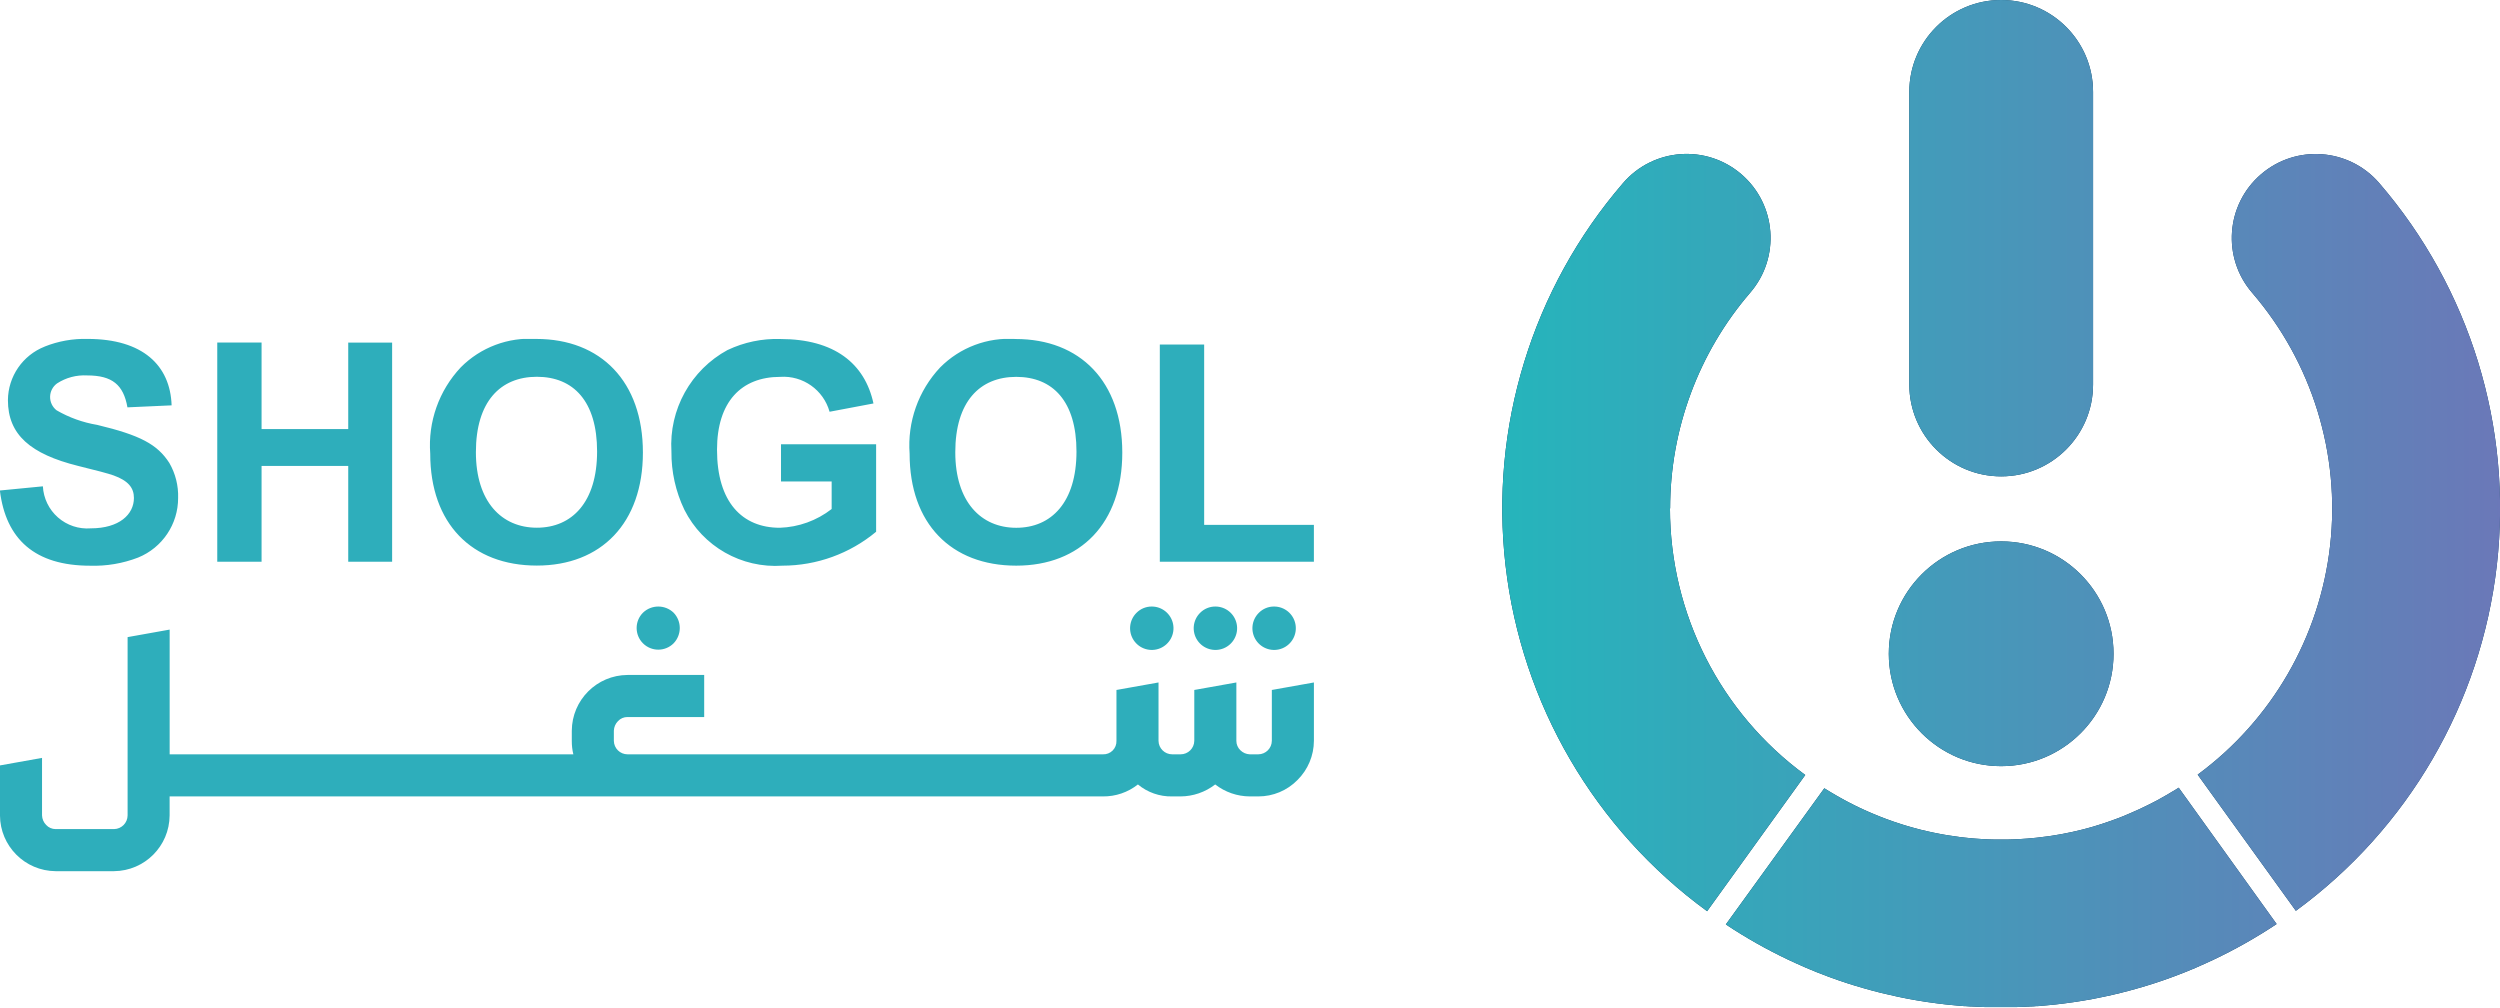
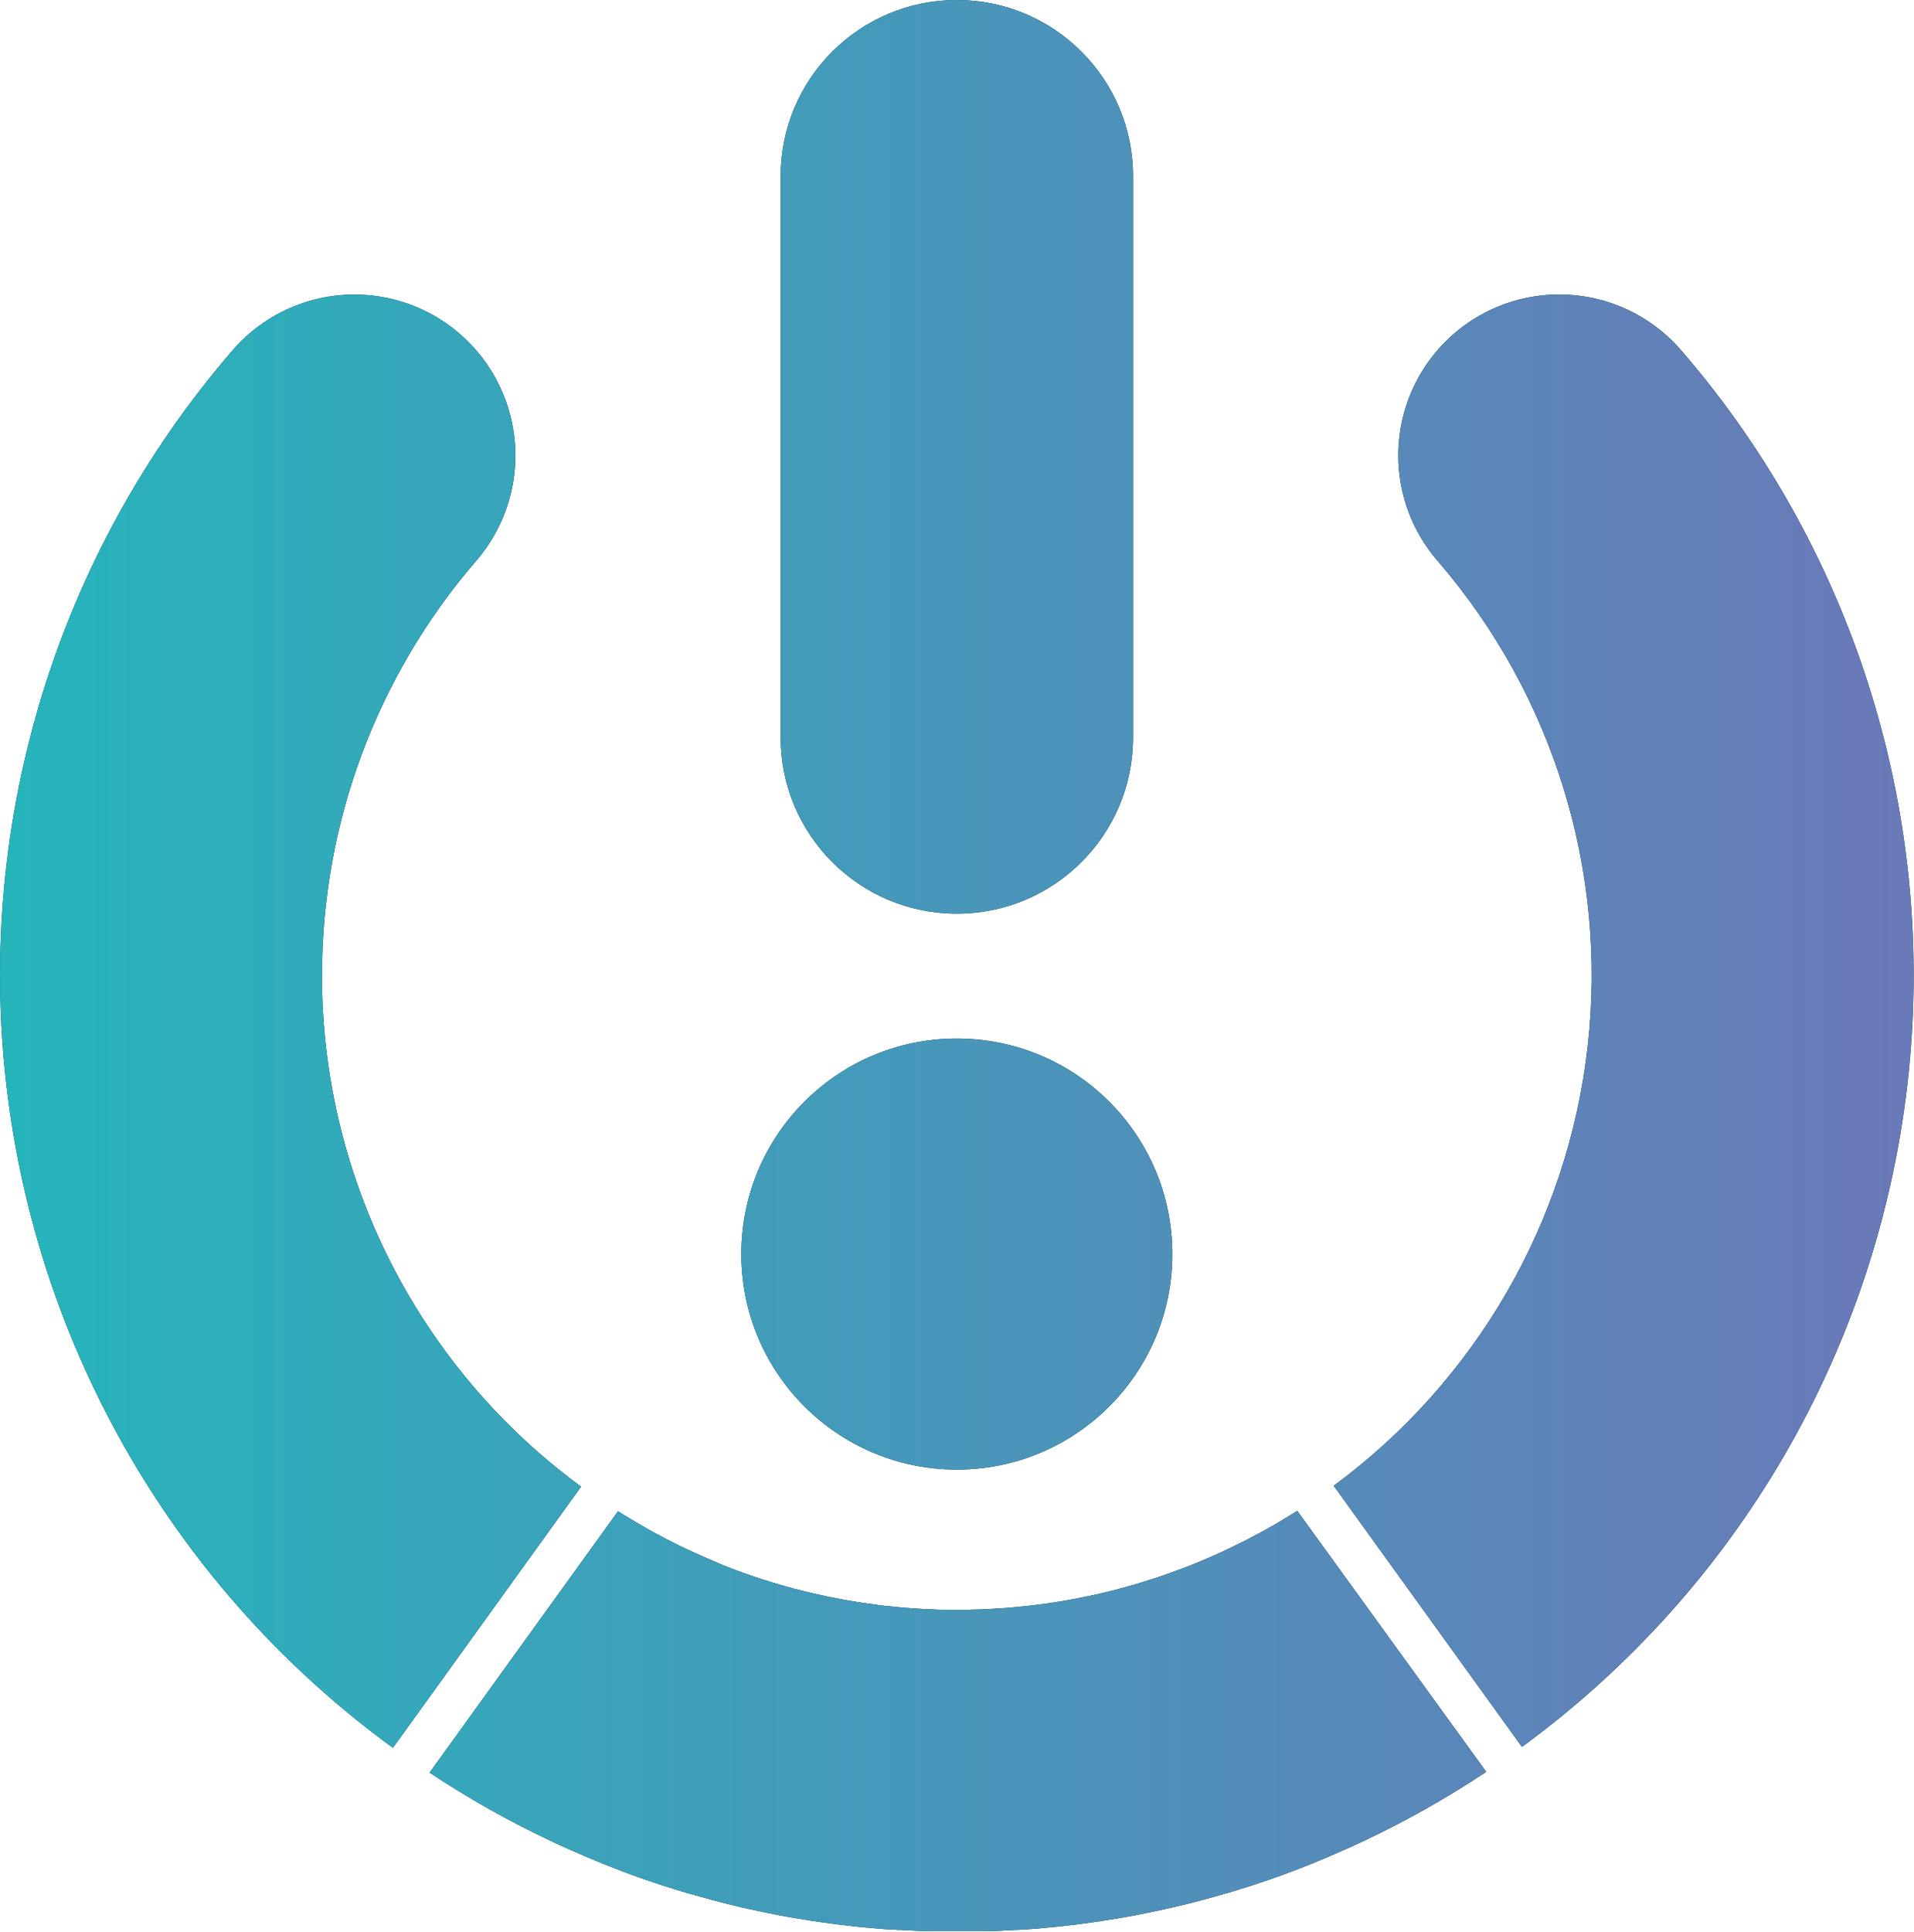
- <svg xmlns="http://www.w3.org/2000/svg" width="125.311" height="50.491" viewBox="0 0 125.311 50.491">
+ <svg xmlns="http://www.w3.org/2000/svg" id="Group_4" data-name="Group 4" width="46.622" height="47.065" viewBox="0 0 46.622 47.065">
  <defs>
    <clipPath id="clip-path">
-       <path id="Path_1" data-name="Path 1" d="M98.661,314.115v8.937a.692.692,0,0,1-.677.686H95.051a.65.65,0,0,1-.472-.206.721.721,0,0,1-.207-.48v-2.883l-2.108.377v2.506a2.81,2.81,0,0,0,2.786,2.795h2.932a2.81,2.81,0,0,0,2.785-2.795V322.1h46.778a2.766,2.766,0,0,0,1.757-.6,2.6,2.6,0,0,0,1.714.6h.42a2.853,2.853,0,0,0,1.74-.6,2.85,2.85,0,0,0,1.733.6h.428a2.739,2.739,0,0,0,1.964-.823,2.776,2.776,0,0,0,.823-1.963v-2.926l-2.109.376v2.55a.684.684,0,0,1-.677.676h-.428a.705.705,0,0,1-.473-.205.65.65,0,0,1-.2-.471v-2.926l-2.109.376v2.55a.686.686,0,0,1-.687.676h-.42a.686.686,0,0,1-.686-.676v-2.926l-2.108.376v2.55a.652.652,0,0,1-.677.676H123.721a.686.686,0,0,1-.687-.676v-.508a.72.72,0,0,1,.207-.48.637.637,0,0,1,.48-.205h3.841v-2.109h-3.841a2.81,2.81,0,0,0-2.795,2.795v.508a2.722,2.722,0,0,0,.078.676H100.769v-6.253Zm25.833-1.224a1.085,1.085,0,0,0,1.535,1.535,1.107,1.107,0,0,0,0-1.535,1.109,1.109,0,0,0-1.535,0m24.736.008a1.088,1.088,0,1,0,.762-.317,1.07,1.07,0,0,0-.762.317m3.189,0a1.088,1.088,0,1,0,.763-.317,1.069,1.069,0,0,0-.763.317m2.943,0a1.088,1.088,0,1,0,.772-.317,1.063,1.063,0,0,0-.772.317M150.4,299.451v10.885h7.723v-1.847h-5.5v-9.038Zm-40.68-.1v4.335h-4.344v-4.335h-2.221v10.984h2.221v-4.8h4.344v4.8h2.2V299.353Zm-15.211.2a2.908,2.908,0,0,0-1.847,2.688c0,1.731,1.132,2.7,3.52,3.295q1.385.338,1.773.475c.74.266,1.023.624,1.023,1.131,0,.824-.733,1.523-2.164,1.523a2.229,2.229,0,0,1-2.4-2.106l-2.155.209c.3,2.455,1.764,3.77,4.527,3.77a6.146,6.146,0,0,0,2.4-.408,3.215,3.215,0,0,0,2.007-2.988,3.3,3.3,0,0,0-.441-1.756c-.6-.932-1.457-1.389-3.612-1.906a6.036,6.036,0,0,1-2.039-.732.843.843,0,0,1,.024-1.348,2.513,2.513,0,0,1,1.506-.4c1.257,0,1.823.466,2.022,1.6l2.214-.1c-.067-2.005-1.449-3.33-4.211-3.33a5.427,5.427,0,0,0-2.155.384m21.618,5.292c0-2.53,1.223-3.778,3.055-3.778s3.02,1.223,3.02,3.745c0,2.539-1.257,3.82-3.02,3.82s-3.055-1.3-3.055-3.787m-.757-4.252a5.7,5.7,0,0,0-1.532,4.328c0,3.5,2.081,5.609,5.343,5.609,3.228,0,5.317-2.13,5.317-5.667,0-3.561-2.113-5.693-5.342-5.693a4.856,4.856,0,0,0-3.787,1.424m13.38-.874a5.415,5.415,0,0,0-2.821,5.093,6.6,6.6,0,0,0,.65,2.922,5.105,5.105,0,0,0,4.917,2.8,7.349,7.349,0,0,0,4.693-1.7v-4.386h-4.768v1.864h2.539v1.382a4.468,4.468,0,0,1-2.6.94c-1.889,0-3.146-1.289-3.146-3.911,0-2.4,1.215-3.653,3.17-3.653a2.4,2.4,0,0,1,2.472,1.749l2.2-.416c-.433-2.007-1.965-3.23-4.669-3.23a5.723,5.723,0,0,0-2.638.549m11.408,5.126c0-2.53,1.223-3.778,3.055-3.778s3.02,1.223,3.02,3.745c0,2.539-1.257,3.82-3.02,3.82s-3.055-1.3-3.055-3.787m-.757-4.252a5.7,5.7,0,0,0-1.532,4.328c0,3.5,2.08,5.609,5.343,5.609,3.228,0,5.317-2.13,5.317-5.667,0-3.561-2.113-5.693-5.343-5.693a4.855,4.855,0,0,0-3.786,1.424" transform="translate(-92.265 -299.168)" fill="#2eaebb" />
-     </clipPath>
-     <clipPath id="clip-path-2">
-       <path id="Path_3" data-name="Path 3" d="M189.1,282.963a4.605,4.605,0,0,0-4.605,4.606v14.666a4.606,4.606,0,1,0,9.212,0V287.569A4.606,4.606,0,0,0,189.1,282.963Zm-5.633,32.774A5.633,5.633,0,1,0,189.1,310.1a5.633,5.633,0,0,0-5.633,5.634Zm14.531,6.708-.05.033c-.075.047-.152.1-.228.139-.024.016-.05.033-.077.046-.084.052-.169.1-.254.151s-.164.093-.244.138-.134.075-.2.111-.131.071-.2.106-.142.073-.212.108c-.042.022-.083.042-.125.062-.256.128-.515.246-.777.359-.045.02-.093.042-.14.06h0c-.077.032-.155.065-.233.1s-.188.074-.282.111l-.169.063-.029.01c-.093.035-.187.068-.28.1l-.164.057c-.1.033-.2.066-.306.1s-.215.065-.324.1l-.128.036-.178.049-.177.048c-.126.031-.252.062-.378.09-.064.017-.128.03-.191.044l-.132.027c-.091.019-.181.038-.273.055a.234.234,0,0,1-.026.006l-.257.046c-.1.019-.195.035-.295.049l-.177.027c-.185.027-.371.05-.559.07l-.078.009q-.432.046-.871.069l-.278.012c-.1,0-.192.007-.287.008s-.213,0-.32,0-.221,0-.33,0c-.093,0-.183,0-.276-.007l-.267-.012c-.135-.007-.267-.016-.4-.026q-.08,0-.16-.013l-.153-.015q-.109-.009-.217-.022c-.059-.005-.118-.012-.177-.02-.04,0-.079-.008-.118-.015-.2-.024-.392-.053-.587-.085l-.245-.042-.109-.02c-.121-.022-.242-.047-.364-.072s-.225-.048-.337-.074l-.294-.07c-.126-.03-.25-.064-.374-.1-.085-.023-.169-.046-.253-.072-.065-.019-.13-.038-.193-.058s-.107-.034-.16-.05c-.122-.038-.242-.079-.362-.12l-.045-.015c-.12-.042-.239-.084-.357-.129-.178-.066-.354-.135-.529-.21h-.005c-.109-.045-.216-.09-.323-.137-.079-.035-.158-.069-.238-.107s-.129-.058-.192-.088l-.087-.042-.179-.087c-.088-.043-.176-.088-.264-.134s-.178-.093-.267-.141c-.061-.031-.122-.065-.18-.1-.083-.045-.164-.091-.244-.138s-.171-.1-.255-.151c-.026-.014-.051-.03-.077-.046-.077-.044-.151-.092-.226-.139l-.019-.012L175.3,329.3l.018.012a25.089,25.089,0,0,0,3.1,1.752c.134.064.27.127.406.188.093.042.187.084.279.123.074.034.149.065.223.1q.525.225,1.066.425c.055.022.109.042.165.061.135.05.272.1.409.146q.4.138.81.263c.145.045.29.088.436.128s.291.083.438.122.295.079.441.114q.417.1.837.191c.083.018.165.035.247.05l.276.056c.146.027.291.053.438.078.113.019.227.038.342.055l.053.009c.069.012.138.021.209.03.149.021.3.042.446.061.071.009.142.018.214.025l.172.021.187.019c.115.013.232.023.347.033.068.007.135.014.205.018s.136.012.2.016a.382.382,0,0,0,.06,0c.073.006.147.012.222.015.019,0,.039,0,.059,0,.052,0,.1.006.158.008.118.007.237.013.355.017.082,0,.165.006.246.007.046,0,.094,0,.142,0s.094,0,.142,0c.145,0,.289,0,.435,0s.29,0,.435,0q.072,0,.142,0c.048,0,.1,0,.142,0,.083,0,.165,0,.247-.007.118,0,.237-.009.355-.017.053,0,.1,0,.157-.008.02,0,.041,0,.06,0,.074,0,.149-.008.222-.015a.369.369,0,0,0,.059,0c.068,0,.137-.01.205-.016s.137-.01.205-.018c.115-.009.231-.02.346-.033l.187-.019.172-.021q.108-.011.214-.025c.149-.019.3-.04.447-.061.069-.009.138-.019.208-.03l.053-.009c.114-.017.229-.036.343-.055.146-.024.291-.05.438-.078l.276-.056c.082-.016.165-.033.246-.05q.421-.086.837-.191c.148-.036.295-.073.442-.114s.294-.08.438-.122.291-.083.436-.128q.407-.124.81-.263c.137-.047.273-.1.409-.146.055-.019.11-.039.165-.061q.539-.2,1.066-.425c.073-.033.149-.064.222-.1.092-.039.187-.081.279-.123.136-.061.272-.124.406-.188a25.1,25.1,0,0,0,3.105-1.752.58.58,0,0,0,.049-.034Zm10.057-30.3a4.207,4.207,0,1,0-6.377,5.49,16.572,16.572,0,0,1-2.728,24.157l4.921,6.825a24.984,24.984,0,0,0,4.184-36.472Zm-35.547,16.3a16.581,16.581,0,0,1,4.015-10.814,4.207,4.207,0,1,0-6.377-5.49,24.984,24.984,0,0,0,4.215,36.495l4.919-6.827A16.571,16.571,0,0,1,172.5,308.447Z" transform="translate(-164.088 -282.963)" fill="#02385a" />
+       <path id="Path_3" data-name="Path 3" d="M187.4,282.963a4.293,4.293,0,0,0-4.293,4.294v13.671a4.293,4.293,0,1,0,8.587,0V287.257A4.294,4.294,0,0,0,187.4,282.963Zm-5.251,30.551a5.251,5.251,0,1,0,5.251-5.252,5.25,5.25,0,0,0-5.251,5.252Zm13.545,6.253-.047.03c-.07.044-.142.089-.212.13-.022.015-.047.03-.071.043-.078.049-.157.1-.236.141s-.152.087-.228.129-.125.07-.189.1-.122.066-.185.1-.132.068-.2.1c-.039.021-.077.039-.116.058-.238.119-.48.23-.724.334-.042.019-.087.039-.131.056h0c-.071.03-.145.061-.217.089s-.175.069-.263.1l-.157.059-.027.01c-.087.032-.174.064-.261.093l-.152.053c-.094.03-.19.062-.285.091s-.2.061-.3.091l-.119.033-.166.046-.165.045c-.117.029-.235.058-.353.084-.06.016-.119.028-.178.041l-.123.025c-.085.018-.169.035-.254.051a.216.216,0,0,1-.024.006l-.239.043c-.092.018-.182.032-.275.046l-.165.025q-.258.038-.521.065l-.072.009q-.4.043-.812.065l-.259.011c-.089,0-.179.007-.268.008l-.3,0c-.1,0-.206,0-.308,0s-.171,0-.257-.007l-.249-.011c-.126-.007-.249-.015-.373-.024l-.15-.012-.143-.014-.2-.021c-.055,0-.11-.011-.165-.019-.037,0-.073-.008-.11-.014-.184-.022-.365-.05-.547-.079l-.229-.039-.1-.019c-.112-.021-.226-.044-.339-.067s-.21-.045-.314-.069l-.274-.065c-.117-.028-.233-.06-.349-.092-.079-.022-.157-.043-.236-.067-.061-.018-.121-.035-.18-.054l-.15-.047c-.113-.035-.226-.073-.337-.111l-.042-.014c-.111-.039-.223-.078-.333-.12-.166-.062-.33-.126-.493-.2h0c-.1-.042-.2-.084-.3-.128-.073-.032-.148-.065-.222-.1s-.12-.054-.179-.082l-.081-.039-.167-.081c-.082-.04-.164-.082-.246-.125s-.166-.087-.249-.132c-.057-.029-.113-.061-.168-.093-.077-.042-.152-.085-.228-.129s-.159-.092-.237-.141c-.024-.013-.048-.028-.071-.043-.071-.041-.141-.086-.211-.13l-.018-.011-4.591,6.368.017.011a23.388,23.388,0,0,0,2.894,1.633c.125.06.252.118.378.175.087.039.174.078.26.114l.208.091q.49.21.994.4c.051.021.1.039.153.057.126.047.253.092.381.136q.375.129.755.245c.135.042.271.082.407.119s.272.077.408.113.275.073.411.107q.388.1.78.178c.077.017.153.032.231.047l.257.052c.136.025.272.05.408.072.106.018.212.035.319.051l.05.009c.064.011.129.02.194.028.139.02.277.039.415.057.066.009.132.017.2.023l.16.02.174.018c.108.012.216.022.323.03.064.007.126.013.192.017l.191.015a.356.356,0,0,0,.056,0c.068.006.137.011.207.014.018,0,.036,0,.055,0,.049,0,.1.006.148.008.11.007.221.012.331.016.076,0,.153.006.23.007.043,0,.088,0,.132,0l.132,0c.135,0,.27,0,.406,0s.271,0,.406,0q.067,0,.132,0c.045,0,.089,0,.132,0,.077,0,.153,0,.231-.007.11,0,.221-.009.331-.016.05,0,.1,0,.147-.008l.056,0c.069,0,.139-.008.207-.014a.344.344,0,0,0,.055,0l.192-.015c.064,0,.128-.01.192-.017.107-.009.215-.019.322-.03l.174-.018.16-.02q.1-.01.2-.023c.139-.018.278-.037.416-.057.064-.009.129-.018.193-.028l.05-.009c.107-.016.213-.033.32-.051.136-.022.272-.047.408-.072l.257-.052c.076-.015.153-.03.23-.047q.393-.081.78-.178c.138-.033.275-.068.412-.107s.274-.074.408-.113.272-.077.407-.119q.38-.116.755-.245c.128-.044.254-.089.381-.136.051-.018.1-.036.153-.057q.5-.186.994-.4c.068-.03.139-.06.207-.091.086-.036.174-.075.26-.114.127-.057.253-.115.378-.175a23.4,23.4,0,0,0,2.895-1.633.538.538,0,0,0,.046-.031Zm9.374-28.246a3.922,3.922,0,1,0-5.944,5.118,15.447,15.447,0,0,1-2.543,22.518l4.587,6.362a23.289,23.289,0,0,0,3.9-34Zm-33.135,15.2a15.456,15.456,0,0,1,3.743-10.08,3.922,3.922,0,1,0-5.944-5.118,23.289,23.289,0,0,0,3.929,34.019l4.585-6.364A15.447,15.447,0,0,1,171.932,306.718Z" transform="translate(-164.088 -282.963)" fill="#02385a" />
    </clipPath>
    <linearGradient id="linear-gradient" y1="0.5" x2="1" y2="0.5" gradientUnits="objectBoundingBox">
      <stop offset="0" stop-color="#25b5bb" />
      <stop offset="1" stop-color="#6b78b8" />
    </linearGradient>
  </defs>
-   <g id="Group_5" data-name="Group 5" transform="translate(-92.265 -282.963)">
-     <g id="Group_2" data-name="Group 2" transform="translate(92.265 299.951)">
-       <g id="Group_1" data-name="Group 1" clip-path="url(#clip-path)">
-         <rect id="Rectangle_1" data-name="Rectangle 1" width="65.862" height="26.678" transform="translate(0 0.001)" fill="#2eaebb" />
-       </g>
-     </g>
-     <g id="Group_4" data-name="Group 4" transform="translate(167.56 282.963)">
-       <path id="Path_2" data-name="Path 2" d="M189.1,282.963a4.605,4.605,0,0,0-4.605,4.606v14.666a4.606,4.606,0,1,0,9.212,0V287.569A4.606,4.606,0,0,0,189.1,282.963Zm-5.633,32.774A5.633,5.633,0,1,0,189.1,310.1a5.633,5.633,0,0,0-5.633,5.634Zm14.531,6.708-.05.033c-.075.047-.152.1-.228.139-.024.016-.05.033-.077.046-.084.052-.169.1-.254.151s-.164.093-.244.138-.134.075-.2.111-.131.071-.2.106-.142.073-.212.108c-.042.022-.083.042-.125.062-.256.128-.515.246-.777.359-.045.02-.093.042-.14.06h0c-.077.032-.155.065-.233.1s-.188.074-.282.111l-.169.063-.029.01c-.093.035-.187.068-.28.1l-.164.057c-.1.033-.2.066-.306.1s-.215.065-.324.1l-.128.036-.178.049-.177.048c-.126.031-.252.062-.378.09-.064.017-.128.03-.191.044l-.132.027c-.091.019-.181.038-.273.055a.234.234,0,0,1-.026.006l-.257.046c-.1.019-.195.035-.295.049l-.177.027c-.185.027-.371.05-.559.07l-.078.009q-.432.046-.871.069l-.278.012c-.1,0-.192.007-.287.008s-.213,0-.32,0-.221,0-.33,0c-.093,0-.183,0-.276-.007l-.267-.012c-.135-.007-.267-.016-.4-.026q-.08,0-.16-.013l-.153-.015q-.109-.009-.217-.022c-.059-.005-.118-.012-.177-.02-.04,0-.079-.008-.118-.015-.2-.024-.392-.053-.587-.085l-.245-.042-.109-.02c-.121-.022-.242-.047-.364-.072s-.225-.048-.337-.074l-.294-.07c-.126-.03-.25-.064-.374-.1-.085-.023-.169-.046-.253-.072-.065-.019-.13-.038-.193-.058s-.107-.034-.16-.05c-.122-.038-.242-.079-.362-.12l-.045-.015c-.12-.042-.239-.084-.357-.129-.178-.066-.354-.135-.529-.21h-.005c-.109-.045-.216-.09-.323-.137-.079-.035-.158-.069-.238-.107s-.129-.058-.192-.088l-.087-.042-.179-.087c-.088-.043-.176-.088-.264-.134s-.178-.093-.267-.141c-.061-.031-.122-.065-.18-.1-.083-.045-.164-.091-.244-.138s-.171-.1-.255-.151c-.026-.014-.051-.03-.077-.046-.077-.044-.151-.092-.226-.139l-.019-.012L175.3,329.3l.018.012a25.089,25.089,0,0,0,3.1,1.752c.134.064.27.127.406.188.093.042.187.084.279.123.074.034.149.065.223.1q.525.225,1.066.425c.055.022.109.042.165.061.135.05.272.1.409.146q.4.138.81.263c.145.045.29.088.436.128s.291.083.438.122.295.079.441.114q.417.1.837.191c.083.018.165.035.247.05l.276.056c.146.027.291.053.438.078.113.019.227.038.342.055l.053.009c.069.012.138.021.209.03.149.021.3.042.446.061.071.009.142.018.214.025l.172.021.187.019c.115.013.232.023.347.033.068.007.135.014.205.018s.136.012.2.016a.382.382,0,0,0,.06,0c.073.006.147.012.222.015.019,0,.039,0,.059,0,.052,0,.1.006.158.008.118.007.237.013.355.017.082,0,.165.006.246.007.046,0,.094,0,.142,0s.094,0,.142,0c.145,0,.289,0,.435,0s.29,0,.435,0q.072,0,.142,0c.048,0,.1,0,.142,0,.083,0,.165,0,.247-.007.118,0,.237-.009.355-.017.053,0,.1,0,.157-.008.02,0,.041,0,.06,0,.074,0,.149-.008.222-.015a.369.369,0,0,0,.059,0c.068,0,.137-.01.205-.016s.137-.01.205-.018c.115-.009.231-.02.346-.033l.187-.019.172-.021q.108-.011.214-.025c.149-.019.3-.04.447-.061.069-.009.138-.019.208-.03l.053-.009c.114-.017.229-.036.343-.055.146-.024.291-.05.438-.078l.276-.056c.082-.016.165-.033.246-.05q.421-.086.837-.191c.148-.036.295-.073.442-.114s.294-.08.438-.122.291-.083.436-.128q.407-.124.81-.263c.137-.047.273-.1.409-.146.055-.019.11-.039.165-.061q.539-.2,1.066-.425c.073-.033.149-.064.222-.1.092-.039.187-.081.279-.123.136-.061.272-.124.406-.188a25.1,25.1,0,0,0,3.105-1.752.58.58,0,0,0,.049-.034Zm10.057-30.3a4.207,4.207,0,1,0-6.377,5.49,16.572,16.572,0,0,1-2.728,24.157l4.921,6.825a24.984,24.984,0,0,0,4.184-36.472Zm-35.547,16.3a16.581,16.581,0,0,1,4.015-10.814,4.207,4.207,0,1,0-6.377-5.49,24.984,24.984,0,0,0,4.215,36.495l4.919-6.827A16.571,16.571,0,0,1,172.5,308.447Z" transform="translate(-164.088 -282.963)" fill="#02385a" />
-       <g id="Group_3" data-name="Group 3" clip-path="url(#clip-path-2)">
-         <rect id="Rectangle_2" data-name="Rectangle 2" width="50.626" height="56.823" transform="translate(-0.306 -4.746)" fill="url(#linear-gradient)" />
-       </g>
-     </g>
+   <path id="Path_2" data-name="Path 2" d="M187.4,282.963a4.293,4.293,0,0,0-4.293,4.294v13.671a4.293,4.293,0,1,0,8.587,0V287.257A4.294,4.294,0,0,0,187.4,282.963Zm-5.251,30.551a5.251,5.251,0,1,0,5.251-5.252,5.25,5.25,0,0,0-5.251,5.252Zm13.545,6.253-.047.03c-.07.044-.142.089-.212.13-.022.015-.047.03-.071.043-.078.049-.157.1-.236.141s-.152.087-.228.129-.125.07-.189.1-.122.066-.185.1-.132.068-.2.1c-.039.021-.077.039-.116.058-.238.119-.48.23-.724.334-.042.019-.087.039-.131.056h0c-.071.03-.145.061-.217.089s-.175.069-.263.1l-.157.059-.027.01c-.087.032-.174.064-.261.093l-.152.053c-.094.03-.19.062-.285.091s-.2.061-.3.091l-.119.033-.166.046-.165.045c-.117.029-.235.058-.353.084-.06.016-.119.028-.178.041l-.123.025c-.085.018-.169.035-.254.051a.216.216,0,0,1-.024.006l-.239.043c-.092.018-.182.032-.275.046l-.165.025q-.258.038-.521.065l-.072.009q-.4.043-.812.065l-.259.011c-.089,0-.179.007-.268.008l-.3,0c-.1,0-.206,0-.308,0s-.171,0-.257-.007l-.249-.011c-.126-.007-.249-.015-.373-.024l-.15-.012-.143-.014-.2-.021c-.055,0-.11-.011-.165-.019-.037,0-.073-.008-.11-.014-.184-.022-.365-.05-.547-.079l-.229-.039-.1-.019c-.112-.021-.226-.044-.339-.067s-.21-.045-.314-.069l-.274-.065c-.117-.028-.233-.06-.349-.092-.079-.022-.157-.043-.236-.067-.061-.018-.121-.035-.18-.054l-.15-.047c-.113-.035-.226-.073-.337-.111l-.042-.014c-.111-.039-.223-.078-.333-.12-.166-.062-.33-.126-.493-.2h0c-.1-.042-.2-.084-.3-.128-.073-.032-.148-.065-.222-.1s-.12-.054-.179-.082l-.081-.039-.167-.081c-.082-.04-.164-.082-.246-.125s-.166-.087-.249-.132c-.057-.029-.113-.061-.168-.093-.077-.042-.152-.085-.228-.129s-.159-.092-.237-.141c-.024-.013-.048-.028-.071-.043-.071-.041-.141-.086-.211-.13l-.018-.011-4.591,6.368.017.011a23.388,23.388,0,0,0,2.894,1.633c.125.06.252.118.378.175.087.039.174.078.26.114l.208.091q.49.21.994.4c.051.021.1.039.153.057.126.047.253.092.381.136q.375.129.755.245c.135.042.271.082.407.119s.272.077.408.113.275.073.411.107q.388.1.78.178c.077.017.153.032.231.047l.257.052c.136.025.272.05.408.072.106.018.212.035.319.051l.05.009c.064.011.129.02.194.028.139.02.277.039.415.057.066.009.132.017.2.023l.16.02.174.018c.108.012.216.022.323.03.064.007.126.013.192.017l.191.015a.356.356,0,0,0,.056,0c.068.006.137.011.207.014.018,0,.036,0,.055,0,.049,0,.1.006.148.008.11.007.221.012.331.016.076,0,.153.006.23.007.043,0,.088,0,.132,0l.132,0c.135,0,.27,0,.406,0s.271,0,.406,0q.067,0,.132,0c.045,0,.089,0,.132,0,.077,0,.153,0,.231-.007.11,0,.221-.009.331-.016.05,0,.1,0,.147-.008l.056,0c.069,0,.139-.008.207-.014a.344.344,0,0,0,.055,0l.192-.015c.064,0,.128-.01.192-.017.107-.009.215-.019.322-.03l.174-.018.16-.02q.1-.01.2-.023c.139-.018.278-.037.416-.057.064-.009.129-.018.193-.028l.05-.009c.107-.016.213-.033.32-.051.136-.022.272-.047.408-.072l.257-.052c.076-.015.153-.03.23-.047q.393-.081.78-.178c.138-.033.275-.068.412-.107s.274-.074.408-.113.272-.077.407-.119q.38-.116.755-.245c.128-.044.254-.089.381-.136.051-.018.1-.036.153-.057q.5-.186.994-.4c.068-.03.139-.06.207-.091.086-.036.174-.075.26-.114.127-.057.253-.115.378-.175a23.4,23.4,0,0,0,2.895-1.633.538.538,0,0,0,.046-.031Zm9.374-28.246a3.922,3.922,0,1,0-5.944,5.118,15.447,15.447,0,0,1-2.543,22.518l4.587,6.362a23.289,23.289,0,0,0,3.9-34Zm-33.135,15.2a15.456,15.456,0,0,1,3.743-10.08,3.922,3.922,0,1,0-5.944-5.118,23.289,23.289,0,0,0,3.929,34.019l4.585-6.364A15.447,15.447,0,0,1,171.932,306.718Z" transform="translate(-164.088 -282.963)" fill="#02385a" />
+   <g id="Group_3" data-name="Group 3" clip-path="url(#clip-path)">
+     <rect id="Rectangle_2" data-name="Rectangle 2" width="47.191" height="52.967" transform="translate(-0.285 -4.424)" fill="url(#linear-gradient)" />
  </g>
</svg>
